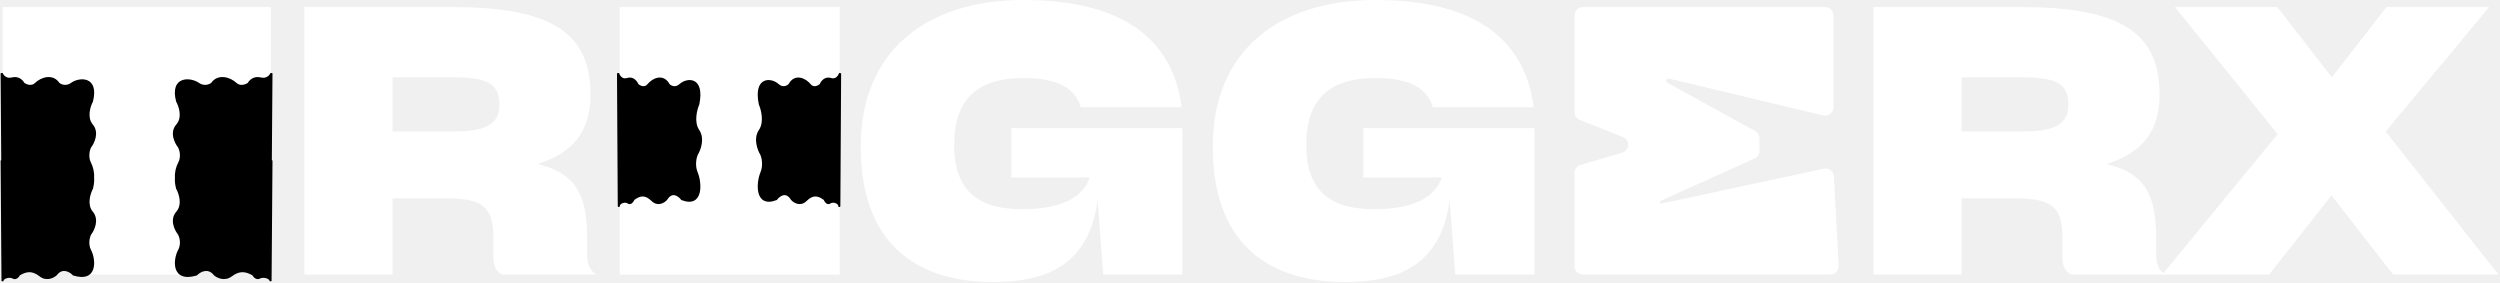
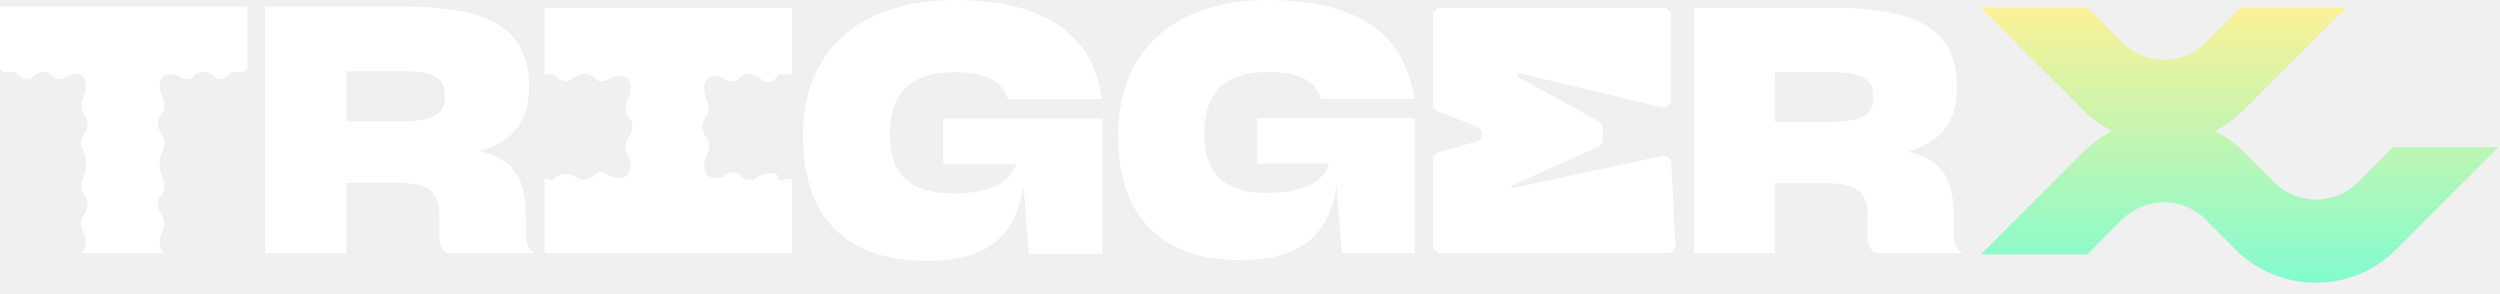
- <svg xmlns="http://www.w3.org/2000/svg" width="1511" height="171" viewBox="0 0 1511 171" fill="none">
-   <path d="M1306.87 165.948L1376.64 81.055L1314.55 4.289H1376.41L1409.37 46.736L1442.34 4.289H1504.43L1441.89 79.474L1510.07 165.948H1446.4L1409.15 118.083L1371.44 165.948H1306.87Z" fill="white" />
-   <path d="M1132.27 165.948V4.289H1222.13C1283.31 4.289 1305.22 20.997 1305.22 57.122C1305.22 79.023 1295.06 92.344 1273.15 99.117C1295.96 104.536 1303.18 117.18 1303.18 143.822V154.208C1303.18 159.175 1304.76 163.691 1308.83 165.948H1251.93C1247.42 164.142 1246.51 159.175 1246.51 155.111V142.919C1246.51 125.082 1239.74 119.889 1218.06 119.889H1185.55V165.948H1132.27ZM1222.81 46.736H1185.55V79.474H1222.13C1238.84 79.474 1250.12 76.539 1250.12 63.895V62.541C1250.12 50.348 1241.77 46.736 1222.81 46.736Z" fill="white" />
-   <path d="M956.689 165.948C953.918 165.948 951.671 163.702 951.671 160.931V104.48C951.671 102.253 953.14 100.292 955.277 99.665L980.434 92.286C985.016 90.943 985.308 84.564 980.869 82.807L954.842 72.501C952.928 71.743 951.671 69.894 951.671 67.836V9.306C951.671 6.535 953.918 4.289 956.689 4.289H1103.12C1105.89 4.289 1108.14 6.535 1108.14 9.306V64.889C1108.14 68.131 1105.11 70.522 1101.96 69.769L1008.71 47.504C1007.35 47.18 1006.46 48.878 1007.49 49.815C1007.57 49.886 1007.65 49.947 1007.75 49.998L1060.83 79.223C1062.43 80.105 1063.43 81.789 1063.43 83.618V91.209C1063.43 93.182 1062.27 94.972 1060.47 95.783L1003.68 121.384C1003.63 121.407 1003.58 121.436 1003.53 121.469C1002.76 122.021 1003.29 123.238 1004.22 123.039L1102.38 101.959C1105.4 101.311 1108.28 103.52 1108.44 106.605L1111.25 160.671C1111.4 163.54 1109.11 165.948 1106.24 165.948H956.689Z" fill="white" />
-   <path d="M813.18 170.465C763.508 170.465 733.028 144.274 733.028 88.958V88.281C733.028 31.384 772.088 0 831.468 0C885.881 0 921.103 19.643 926.974 64.799H866.013C862.4 53.284 852.466 47.188 831.242 47.188C804.149 47.188 789.473 59.38 789.473 87.829C789.473 113.116 801.891 126.437 830.339 126.437C853.82 126.437 867.142 119.664 871.431 107.246H824.017V77.443H927.425V165.949H879.56L876.173 121.019C871.431 155.789 850.885 170.465 813.18 170.465Z" fill="white" />
-   <path d="M600.407 170.465C550.736 170.465 520.255 144.274 520.255 88.958V88.281C520.255 31.384 559.315 0 618.696 0C673.109 0 708.331 19.643 714.201 64.799H653.24C649.628 53.284 639.693 47.188 618.47 47.188C591.376 47.188 576.7 59.38 576.7 87.829C576.7 113.116 589.118 126.437 617.567 126.437C641.048 126.437 654.369 119.664 658.659 107.246H611.245V77.443H714.653V165.949H666.787L663.4 121.019C658.659 155.789 638.113 170.465 600.407 170.465Z" fill="white" />
-   <path d="M374.554 116.954H414.743V52.606H374.554V4.289H507.539V52.606H467.124V116.954H507.539V165.948H374.554V116.954Z" fill="white" />
-   <path d="M183.942 165.948V4.289H273.803C334.989 4.289 356.89 20.997 356.89 57.122C356.89 79.023 346.73 92.344 324.829 99.117C347.633 104.536 354.858 117.18 354.858 143.822V154.208C354.858 159.175 356.439 163.691 360.503 165.948H303.606C299.09 164.142 298.187 159.175 298.187 155.111V142.919C298.187 125.082 291.414 119.889 269.739 119.889H237.226V165.948H183.942ZM274.48 46.736H237.226V79.474H273.803C290.51 79.474 301.799 76.539 301.799 63.895V62.541C301.799 50.348 293.446 46.736 274.48 46.736Z" fill="white" />
-   <path d="M54.029 165.948V51.703H1.648V4.289H163.759V51.703H109.571V165.948H54.029Z" fill="white" />
-   <path fill-rule="evenodd" clip-rule="evenodd" d="M1 44.277C1.53 45.74 3.544 48.415 7.36 47.412C11.175 46.409 13.543 49.083 14.249 50.546C15.662 51.591 19.125 53.054 21.669 50.546C24.849 47.412 31.738 44.904 35.448 50.546C36.684 51.591 40.006 53.054 43.397 50.546C47.637 47.412 59.297 46.158 55.587 61.203C53.997 64.129 51.771 71.108 55.587 75.621C59.403 80.135 56.47 86.278 54.527 88.786C53.644 90.457 52.407 94.804 54.527 98.816C55.595 100.837 56.49 104.283 56.243 107.391C56.416 109.105 56.238 111.244 55.587 113.886C53.997 116.811 51.771 123.79 55.587 128.304C59.403 132.817 56.47 138.961 54.527 141.468C53.644 143.14 52.407 147.486 54.527 151.498C57.177 156.513 58.767 170.305 44.457 165.917C42.514 163.827 37.674 160.902 33.858 165.917C32.268 167.379 28.134 169.552 24.319 166.543C19.549 162.782 15.839 163.409 11.599 165.917C11.069 166.961 9.585 168.8 7.89 167.797C5.77 166.543 1.53 167.797 1.53 169.678C1.53 171.182 1.177 121.826 1 96.96C1.087 97.201 1.215 97.474 1.384 97.759C1.266 81.548 1.103 58.759 1 44.277Z" fill="black" />
-   <path d="M7.36 47.412L7.2 46.805L7.36 47.412ZM1 44.277L1.59 44.064L0.373 44.282L1 44.277ZM14.249 50.546L13.684 50.819L13.752 50.958L13.876 51.05L14.249 50.546ZM21.669 50.546L21.229 50.099L21.669 50.546ZM35.448 50.546L34.924 50.891L34.974 50.967L35.043 51.025L35.448 50.546ZM43.397 50.546L43.025 50.042V50.042L43.397 50.546ZM55.587 61.203L56.138 61.503L56.176 61.432L56.196 61.353L55.587 61.203ZM54.527 88.786L54.031 88.402L53.998 88.445L53.972 88.493L54.527 88.786ZM54.527 98.816L55.081 98.523V98.523L54.527 98.816ZM56.243 107.391L55.618 107.341L55.613 107.397L55.619 107.453L56.243 107.391ZM55.587 113.886L56.138 114.185L56.176 114.114L56.196 114.036L55.587 113.886ZM54.527 141.468L54.031 141.084L53.998 141.127L53.972 141.175L54.527 141.468ZM54.527 151.498L55.081 151.205L54.527 151.498ZM44.457 165.917L43.998 166.344L44.113 166.467L44.273 166.516L44.457 165.917ZM33.858 165.917L34.283 166.378L34.324 166.341L34.357 166.296L33.858 165.917ZM24.319 166.543L24.707 166.051L24.319 166.543ZM11.599 165.917L11.28 165.377L11.123 165.47L11.04 165.633L11.599 165.917ZM7.89 167.797L8.209 167.257H8.209L7.89 167.797ZM1 96.96L1.59 96.746L0.373 96.964L1 96.96ZM1.384 97.759L0.844 98.079L2.028 100.071L2.011 97.754L1.384 97.759ZM7.2 46.805C5.473 47.259 4.204 46.878 3.305 46.254C2.382 45.613 1.818 44.693 1.59 44.064L0.41 44.491C0.712 45.324 1.42 46.473 2.59 47.285C3.784 48.113 5.43 48.567 7.519 48.018L7.2 46.805ZM14.814 50.273C14.416 49.45 13.573 48.32 12.304 47.523C11.015 46.714 9.292 46.255 7.2 46.805L7.519 48.018C9.243 47.565 10.612 47.942 11.637 48.586C12.682 49.241 13.376 50.18 13.684 50.819L14.814 50.273ZM21.229 50.099C20.124 51.188 18.832 51.42 17.619 51.257C16.384 51.091 15.262 50.515 14.622 50.042L13.876 51.05C14.65 51.622 15.966 52.3 17.451 52.5C18.959 52.703 20.669 52.412 22.109 50.993L21.229 50.099ZM35.972 50.202C33.966 47.151 31.066 46.295 28.284 46.632C25.544 46.965 22.902 48.449 21.229 50.099L22.109 50.993C23.615 49.508 26.008 48.172 28.435 47.878C30.82 47.588 33.22 48.299 34.924 50.891L35.972 50.202ZM43.025 50.042C39.944 52.319 36.951 50.995 35.853 50.067L35.043 51.025C36.418 52.187 40.067 53.788 43.77 51.05L43.025 50.042ZM56.196 61.353C57.138 57.531 57.127 54.658 56.44 52.555C55.742 50.424 54.363 49.128 52.703 48.474C51.068 47.829 49.199 47.819 47.49 48.158C45.781 48.497 44.169 49.196 43.025 50.042L43.77 51.05C44.746 50.329 46.181 49.696 47.734 49.389C49.288 49.081 50.897 49.11 52.243 49.641C53.564 50.162 54.669 51.178 55.247 52.945C55.834 54.74 55.89 57.353 54.978 61.053L56.196 61.353ZM56.066 75.216C54.308 73.138 53.915 70.461 54.183 67.882C54.452 65.302 55.375 62.905 56.138 61.503L55.036 60.904C54.208 62.426 53.224 64.982 52.936 67.752C52.648 70.522 53.049 73.591 55.108 76.026L56.066 75.216ZM55.023 89.17C56.04 87.857 57.308 85.609 57.831 83.083C58.355 80.545 58.135 77.664 56.066 75.216L55.108 76.026C56.854 78.092 57.075 80.54 56.602 82.829C56.126 85.13 54.957 87.207 54.031 88.402L55.023 89.17ZM55.081 98.523C53.093 94.76 54.254 90.645 55.081 89.079L53.972 88.493C53.033 90.27 51.721 94.848 53.972 99.109L55.081 98.523ZM56.868 107.44C57.126 104.205 56.2 100.641 55.081 98.523L53.972 99.109C54.989 101.033 55.855 104.361 55.618 107.341L56.868 107.44ZM56.196 114.036C56.858 111.347 57.049 109.134 56.867 107.328L55.619 107.453C55.782 109.077 55.617 111.141 54.978 113.735L56.196 114.036ZM56.066 127.899C54.308 125.82 53.915 123.143 54.183 120.564C54.452 117.985 55.375 115.588 56.138 114.185L55.036 113.586C54.208 115.109 53.224 117.664 52.936 120.434C52.648 123.204 53.049 126.274 55.108 128.709L56.066 127.899ZM55.023 141.852C56.04 140.54 57.308 138.291 57.831 135.765C58.355 133.227 58.135 130.346 56.066 127.899L55.108 128.709C56.854 130.775 57.075 133.222 56.602 135.511C56.126 137.813 54.957 139.889 54.031 141.084L55.023 141.852ZM55.081 151.205C53.093 147.442 54.254 143.327 55.081 141.761L53.972 141.175C53.033 142.953 51.721 147.53 53.972 151.791L55.081 151.205ZM44.273 166.516C47.922 167.635 50.67 167.632 52.68 166.8C54.715 165.957 55.882 164.312 56.452 162.414C57.018 160.532 57.01 158.374 56.703 156.388C56.396 154.401 55.781 152.53 55.081 151.205L53.972 151.791C54.597 152.974 55.175 154.708 55.464 156.58C55.753 158.454 55.745 160.409 55.251 162.053C54.762 163.681 53.808 164.975 52.2 165.641C50.566 166.317 48.147 166.392 44.641 165.317L44.273 166.516ZM34.357 166.296C35.253 165.118 36.183 164.441 37.079 164.091C37.974 163.742 38.876 163.704 39.743 163.869C41.5 164.201 43.084 165.36 43.998 166.344L44.917 165.489C43.888 164.383 42.08 163.035 39.977 162.636C38.913 162.435 37.768 162.476 36.623 162.923C35.477 163.37 34.371 164.207 33.359 165.537L34.357 166.296ZM23.93 167.036C26.003 168.671 28.185 168.903 30.049 168.521C31.888 168.145 33.419 167.173 34.283 166.378L33.433 165.455C32.707 166.123 31.376 166.969 29.797 167.293C28.242 167.611 26.45 167.425 24.707 166.051L23.93 167.036ZM11.919 166.456C13.997 165.227 15.869 164.506 17.76 164.506C19.636 164.506 21.623 165.217 23.93 167.036L24.707 166.051C22.244 164.109 19.991 163.252 17.76 163.252C15.544 163.252 13.441 164.099 11.28 165.377L11.919 166.456ZM7.57 168.337C8.696 169.003 9.764 168.696 10.547 168.135C11.304 167.593 11.865 166.779 12.159 166.2L11.04 165.633C10.804 166.099 10.358 166.727 9.817 167.115C9.301 167.484 8.779 167.595 8.209 167.257L7.57 168.337ZM2.157 169.678C2.157 169.46 2.279 169.189 2.629 168.894C2.976 168.602 3.488 168.342 4.093 168.164C5.328 167.798 6.718 167.833 7.57 168.337L8.209 167.257C6.941 166.508 5.152 166.542 3.737 166.961C3.017 167.174 2.336 167.502 1.822 167.934C1.311 168.364 0.903 168.955 0.903 169.678H2.157ZM0.373 96.964C0.461 109.397 0.594 127.953 0.704 143.212C0.759 150.842 0.809 157.648 0.845 162.452C0.863 164.854 0.877 166.756 0.887 168.01C0.892 168.637 0.896 169.103 0.899 169.388C0.9 169.53 0.901 169.629 0.902 169.681C0.902 169.694 0.902 169.705 0.902 169.713C0.902 169.717 0.903 169.722 0.903 169.727C0.903 169.73 0.903 169.736 0.903 169.74C0.904 169.748 0.907 169.784 0.911 169.813C1.479 170.337 2.145 169.836 2.155 169.758C2.156 169.747 2.157 169.731 2.157 169.726C2.157 169.719 2.157 169.712 2.157 169.709C2.157 169.701 2.157 169.69 2.157 169.678H0.903C0.903 169.689 0.903 169.696 0.903 169.699C0.903 169.701 0.903 169.699 0.903 169.694C0.903 169.69 0.904 169.675 0.904 169.664C0.915 169.587 1.58 169.086 2.149 169.61C2.153 169.638 2.156 169.674 2.156 169.681C2.156 169.684 2.156 169.689 2.156 169.69C2.156 169.691 2.156 169.691 2.156 169.689C2.156 169.684 2.156 169.676 2.156 169.664C2.155 169.615 2.154 169.519 2.153 169.377C2.15 169.092 2.147 168.627 2.142 168C2.132 166.746 2.117 164.845 2.099 162.443C2.063 157.638 2.014 150.833 1.958 143.203C1.848 127.944 1.715 109.388 1.627 96.955L0.373 96.964ZM1.923 97.439C1.773 97.186 1.663 96.948 1.59 96.746L0.41 97.173C0.512 97.454 0.657 97.763 0.844 98.079L1.923 97.439ZM0.373 44.282C0.476 58.764 0.639 81.553 0.757 97.763L2.011 97.754C1.893 81.544 1.73 58.755 1.627 44.273L0.373 44.282Z" fill="black" />
-   <path fill-rule="evenodd" clip-rule="evenodd" d="M164.064 44.277C163.511 45.74 161.407 48.415 157.422 47.412C153.437 46.409 150.964 49.083 150.226 50.546C148.75 51.591 145.134 53.054 142.477 50.546C139.156 47.412 131.96 44.904 128.085 50.546C126.794 51.591 123.325 53.054 119.782 50.546C115.354 47.412 103.177 46.158 107.051 61.203C108.712 64.129 111.037 71.108 107.051 75.621C103.066 80.135 106.129 86.278 108.158 88.786C109.081 90.457 110.373 94.804 108.158 98.816C107.043 100.837 106.108 104.283 106.366 107.391C106.186 109.105 106.371 111.244 107.051 113.886C108.712 116.811 111.037 123.79 107.051 128.304C103.066 132.817 106.129 138.961 108.158 141.468C109.081 143.14 110.373 147.486 108.158 151.498C105.391 156.513 103.73 170.305 118.675 165.917C120.705 163.827 125.76 160.902 129.746 165.917C131.406 167.379 135.724 169.552 139.709 166.543C144.691 162.782 148.566 163.409 152.994 165.917C153.547 166.961 155.097 168.8 156.868 167.797C159.083 166.543 163.511 167.797 163.511 169.678C163.511 171.182 163.88 121.826 164.064 96.96C163.973 97.201 163.84 97.474 163.663 97.759C163.787 81.548 163.957 58.759 164.064 44.277Z" fill="black" />
-   <path d="M157.422 47.412L157.575 46.803L157.422 47.412ZM164.064 44.277L163.478 44.055L164.691 44.282L164.064 44.277ZM150.226 50.546L150.786 50.829L150.716 50.968L150.588 51.058L150.226 50.546ZM142.477 50.546L142.907 50.09L142.477 50.546ZM128.085 50.546L128.602 50.901L128.551 50.976L128.48 51.034L128.085 50.546ZM119.782 50.546L120.145 50.034L119.782 50.546ZM107.051 61.203L106.506 61.513L106.465 61.44L106.444 61.359L107.051 61.203ZM108.158 88.786L108.646 88.391L108.681 88.434L108.708 88.483L108.158 88.786ZM108.158 98.816L107.609 98.513L108.158 98.816ZM106.366 107.391L106.991 107.339L106.996 107.398L106.99 107.456L106.366 107.391ZM107.051 113.886L106.506 114.195L106.465 114.123L106.444 114.042L107.051 113.886ZM108.158 141.468L108.646 141.074L108.681 141.117L108.708 141.165L108.158 141.468ZM108.158 151.498L107.609 151.195L108.158 151.498ZM118.675 165.917L119.125 166.354L119.01 166.472L118.852 166.518L118.675 165.917ZM129.746 165.917L129.331 166.387L129.289 166.35L129.255 166.307L129.746 165.917ZM139.709 166.543L139.331 166.043L139.709 166.543ZM152.994 165.917L153.303 165.371L153.462 165.461L153.548 165.623L152.994 165.917ZM156.868 167.797L156.559 167.251H156.559L156.868 167.797ZM164.064 96.96L163.478 96.738L164.691 96.964L164.064 96.96ZM163.663 97.759L164.196 98.089L163.019 99.987L163.036 97.754L163.663 97.759ZM157.575 46.803C159.395 47.262 160.736 46.876 161.683 46.247C162.653 45.603 163.241 44.681 163.478 44.055L164.651 44.499C164.334 45.337 163.594 46.483 162.377 47.292C161.138 48.115 159.434 48.565 157.269 48.02L157.575 46.803ZM149.666 50.264C150.478 48.654 153.197 45.702 157.575 46.803L157.269 48.02C153.677 47.116 151.45 49.513 150.786 50.829L149.666 50.264ZM142.907 50.09C144.067 51.185 145.432 51.421 146.714 51.256C148.015 51.089 149.193 50.509 149.864 50.034L150.588 51.058C149.783 51.628 148.415 52.302 146.874 52.5C145.315 52.701 143.543 52.415 142.046 51.002L142.907 50.09ZM127.568 50.191C129.661 47.143 132.678 46.297 135.561 46.632C138.409 46.963 141.161 48.442 142.907 50.09L142.046 51.002C140.472 49.516 137.965 48.174 135.416 47.878C132.903 47.586 130.384 48.307 128.602 50.901L127.568 50.191ZM120.145 50.034C123.385 52.328 126.539 50.991 127.691 50.059L128.48 51.034C127.049 52.191 123.265 53.78 119.42 51.058L120.145 50.034ZM106.444 61.359C105.459 57.535 105.469 54.657 106.19 52.547C106.92 50.41 108.361 49.12 110.082 48.471C111.779 47.83 113.719 47.82 115.497 48.157C117.276 48.495 118.954 49.191 120.145 50.034L119.42 51.058C118.397 50.334 116.892 49.698 115.263 49.389C113.634 49.08 111.942 49.109 110.525 49.644C109.132 50.17 107.979 51.192 107.377 52.953C106.766 54.742 106.706 57.349 107.659 61.047L106.444 61.359ZM106.581 75.206C108.416 73.129 108.825 70.457 108.545 67.884C108.265 65.309 107.302 62.915 106.506 61.513L107.597 60.894C108.462 62.417 109.491 64.975 109.792 67.749C110.094 70.525 109.672 73.601 107.522 76.037L106.581 75.206ZM107.671 89.18C106.609 87.868 105.283 85.618 104.736 83.088C104.187 80.543 104.419 77.655 106.581 75.206L107.522 76.037C105.698 78.102 105.47 80.542 105.962 82.823C106.458 85.121 107.678 87.196 108.646 88.391L107.671 89.18ZM107.609 98.513C109.681 94.758 108.472 90.653 107.609 89.089L108.708 88.483C109.69 90.262 111.064 94.85 108.708 99.119L107.609 98.513ZM105.741 107.443C105.471 104.201 106.44 100.632 107.609 98.513L108.708 99.119C107.647 101.041 106.744 104.365 106.991 107.339L105.741 107.443ZM106.444 114.042C105.751 111.352 105.552 109.135 105.742 107.325L106.99 107.456C106.819 109.075 106.991 111.136 107.659 113.729L106.444 114.042ZM106.581 127.889C108.416 125.811 108.825 123.14 108.545 120.567C108.265 117.992 107.302 115.597 106.506 114.195L107.597 113.576C108.462 115.099 109.491 117.657 109.792 120.431C110.094 123.208 109.672 126.283 107.522 128.719L106.581 127.889ZM107.671 141.863C106.609 140.551 105.283 138.301 104.736 135.771C104.187 133.225 104.419 130.337 106.581 127.889L107.522 128.719C105.698 130.784 105.47 133.225 105.962 135.506C106.458 137.803 107.678 139.878 108.646 141.074L107.671 141.863ZM107.609 151.195C109.681 147.441 108.472 143.335 107.609 141.771L108.708 141.165C109.69 142.945 111.064 147.532 108.708 151.801L107.609 151.195ZM118.852 166.518C115.047 167.636 112.191 167.629 110.107 166.803C107.995 165.966 106.775 164.327 106.176 162.422C105.584 160.535 105.593 158.372 105.913 156.384C106.234 154.394 106.878 152.521 107.609 151.195L108.708 151.801C108.055 152.983 107.453 154.715 107.152 156.584C106.85 158.455 106.858 160.406 107.373 162.046C107.882 163.666 108.876 164.966 110.569 165.637C112.29 166.319 114.831 166.392 118.499 165.315L118.852 166.518ZM129.255 166.307C127.407 163.982 125.38 163.545 123.589 163.869C121.74 164.205 120.08 165.37 119.125 166.354L118.226 165.48C119.3 164.373 121.183 163.031 123.365 162.635C125.606 162.229 128.099 162.836 130.237 165.526L129.255 166.307ZM140.087 167.044C137.93 168.672 135.667 168.901 133.735 168.522C131.825 168.148 130.232 167.18 129.331 166.387L130.16 165.446C130.92 166.115 132.316 166.966 133.976 167.291C135.615 167.613 137.503 167.424 139.331 166.043L140.087 167.044ZM152.685 166.462C150.512 165.232 148.548 164.506 146.559 164.506C144.584 164.506 142.499 165.223 140.087 167.044L139.331 166.043C141.901 164.103 144.245 163.252 146.559 163.252C148.86 163.252 151.047 164.093 153.303 165.371L152.685 166.462ZM157.177 168.343C156.023 168.997 154.931 168.698 154.12 168.142C153.333 167.603 152.747 166.791 152.44 166.21L153.548 165.623C153.794 166.087 154.26 166.717 154.829 167.108C155.374 167.481 155.943 167.601 156.559 167.251L157.177 168.343ZM162.884 169.678C162.884 169.472 162.762 169.202 162.391 168.903C162.025 168.608 161.486 168.346 160.849 168.166C159.551 167.798 158.082 167.831 157.177 168.343L156.559 167.251C157.869 166.51 159.721 166.543 161.191 166.959C161.938 167.17 162.644 167.496 163.178 167.926C163.706 168.351 164.138 168.944 164.138 169.678H162.884ZM164.691 96.964C164.599 109.398 164.461 127.953 164.345 143.213C164.288 150.842 164.236 157.648 164.198 162.452C164.18 164.854 164.165 166.756 164.154 168.01C164.149 168.637 164.145 169.103 164.142 169.388C164.141 169.531 164.14 169.629 164.139 169.681C164.139 169.694 164.139 169.705 164.138 169.714C164.138 169.718 164.138 169.723 164.138 169.728C164.138 169.731 164.138 169.737 164.137 169.741C164.137 169.75 164.134 169.787 164.129 169.817C163.563 170.337 162.897 169.841 162.886 169.76C162.885 169.748 162.884 169.732 162.884 169.727C162.884 169.719 162.884 169.712 162.884 169.709C162.884 169.701 162.884 169.69 162.884 169.678H164.138C164.138 169.689 164.138 169.696 164.138 169.699C164.138 169.701 164.138 169.698 164.138 169.693C164.138 169.689 164.137 169.674 164.136 169.662C164.125 169.582 163.459 169.087 162.893 169.605C162.888 169.635 162.885 169.672 162.885 169.68C162.884 169.683 162.884 169.688 162.884 169.689C162.884 169.69 162.884 169.691 162.884 169.688C162.884 169.684 162.884 169.676 162.885 169.663C162.885 169.615 162.886 169.519 162.888 169.376C162.89 169.092 162.895 168.627 162.9 168C162.91 166.746 162.925 164.844 162.944 162.442C162.982 157.638 163.033 150.833 163.091 143.203C163.206 127.944 163.345 109.388 163.437 96.955L164.691 96.964ZM163.13 97.428C163.287 97.175 163.402 96.938 163.478 96.738L164.651 97.182C164.544 97.463 164.393 97.773 164.196 98.089L163.13 97.428ZM164.691 44.282C164.584 58.764 164.414 81.553 164.291 97.763L163.036 97.754C163.16 81.543 163.33 58.755 163.437 44.273L164.691 44.282Z" fill="black" />
-   <path d="M502.1 47.736C505.492 48.843 507.282 45.891 507.753 44.277C507.596 71.716 507.282 126.178 507.282 124.518C507.282 122.443 503.514 121.059 501.629 122.443C500.122 123.55 498.803 121.521 498.332 120.368C494.563 117.601 491.266 116.909 487.026 121.059C483.634 124.38 479.96 121.982 478.546 120.368C475.155 114.834 470.852 118.062 469.125 120.368C456.405 125.21 457.819 109.992 460.174 104.458C462.058 100.031 460.959 95.235 460.174 93.39C458.447 90.623 455.84 83.844 459.232 78.864C462.624 73.883 460.645 66.182 459.232 62.954C455.934 46.352 466.298 47.736 470.067 51.195C473.082 53.962 476.034 52.347 477.133 51.195C480.431 44.969 486.555 47.736 489.381 51.195C491.642 53.962 494.72 52.347 495.976 51.195C496.604 49.581 498.709 46.629 502.1 47.736Z" fill="black" stroke="black" stroke-width="1.254" />
-   <path d="M379.192 47.736C375.8 48.843 374.01 45.891 373.539 44.277C373.696 71.716 374.01 126.178 374.01 124.518C374.01 122.443 377.779 121.059 379.663 122.443C381.171 123.55 382.49 121.521 382.961 120.368C386.729 117.601 390.027 116.909 394.267 121.059C397.658 124.38 401.333 121.982 402.746 120.368C406.138 114.834 410.441 118.062 412.168 120.368C424.887 125.21 423.474 109.992 421.118 104.458C419.234 100.031 420.333 95.235 421.118 93.39C422.846 90.623 425.452 83.844 422.061 78.864C418.669 73.883 420.647 66.182 422.061 62.954C425.358 46.352 414.994 47.736 411.226 51.195C408.211 53.962 405.259 52.347 404.159 51.195C400.862 44.969 394.738 47.736 391.911 51.195C389.65 53.962 386.572 52.347 385.316 51.195C384.688 49.581 382.584 46.629 379.192 47.736Z" fill="black" stroke="black" stroke-width="1.254" />
+ <svg xmlns="http://www.w3.org/2000/svg" width="230" height="27" viewBox="0 0 230 27" fill="none">
+   <g clip-path="url(#clip0_7_598)">
+     <path d="M155.845 23.286V0.712H168.421C176.985 0.712 180.05 3.045 180.05 8.089C180.05 11.148 178.628 13.008 175.563 13.954C178.754 14.71 179.766 16.476 179.766 20.196V21.646C179.766 22.34 179.987 22.971 180.555 23.286H172.592C171.96 23.034 171.834 22.34 171.834 21.772V20.07C171.834 17.579 170.886 16.854 167.852 16.854H163.302V23.286H155.845ZM168.516 6.639H163.302V11.211H168.421C170.76 11.211 172.34 10.801 172.34 9.035V8.846C172.34 7.144 171.171 6.639 168.516 6.639Z" fill="white" />
+     <path d="M114.123 23.924C107.152 23.924 102.875 20.248 102.875 12.485V12.39C102.875 4.405 108.356 0 116.689 0C124.325 0 129.268 2.757 130.092 9.094H121.537C121.03 7.478 119.636 6.623 116.658 6.623C112.856 6.623 110.796 8.334 110.796 12.326C110.796 15.875 112.539 17.745 116.531 17.745C119.826 17.745 121.696 16.794 122.298 15.051H115.644V10.869H130.155V23.29H123.438L122.963 16.984C122.298 21.864 119.414 23.924 114.123 23.924Z" fill="white" />
+     <path d="M85.236 24C78.193 24 73.872 20.312 73.872 12.524V12.429C73.872 4.419 79.41 0 87.829 0C95.544 0 100.537 2.766 101.37 9.123H92.727C92.214 7.502 90.806 6.644 87.797 6.644C83.955 6.644 81.874 8.36 81.874 12.366C81.874 15.926 83.635 17.801 87.669 17.801C90.998 17.801 92.886 16.848 93.495 15.099H86.772V10.903H101.434V23.364H94.647L94.167 17.038C93.495 21.934 90.582 24 85.236 24Z" fill="white" />
+     <path d="M24.397 23.289V0.601H37.007C45.594 0.601 48.667 2.946 48.667 8.016C48.667 11.09 47.242 12.959 44.168 13.91C47.368 14.67 48.382 16.445 48.382 20.184V21.641C48.382 22.338 48.604 22.972 49.174 23.289H41.19C40.556 23.035 40.429 22.338 40.429 21.768V20.057C40.429 17.554 39.479 16.825 36.437 16.825H31.874V23.289H24.397ZM37.102 6.558H31.874V11.153H37.007C39.352 11.153 40.936 10.741 40.936 8.967V8.776C40.936 7.065 39.764 6.558 37.102 6.558Z" fill="white" />
+     <path fill-rule="evenodd" clip-rule="evenodd" d="M1.876 7.092C1.956 7.15 2.083 7.217 2.228 7.256H2.667C2.762 7.226 2.854 7.174 2.94 7.092C3.396 6.652 4.383 6.3 4.915 7.092C4.985 7.15 5.102 7.217 5.248 7.256H5.719C5.828 7.226 5.941 7.174 6.055 7.092C6.663 6.652 8.334 6.476 7.802 8.588C7.574 8.998 7.255 9.978 7.802 10.611C8.349 11.245 7.929 12.107 7.65 12.459C7.524 12.693 7.346 13.303 7.65 13.866C7.803 14.15 7.932 14.634 7.896 15.07C7.921 15.311 7.896 15.611 7.802 15.982C7.574 16.392 7.255 17.372 7.802 18.005C8.349 18.639 7.929 19.501 7.65 19.853C7.524 20.087 7.346 20.697 7.65 21.26C7.925 21.769 8.12 22.922 7.432 23.289H15.145V23.276C14.47 22.896 14.668 21.764 14.946 21.261C15.257 20.698 15.075 20.088 14.946 19.853C14.661 19.501 14.231 18.639 14.791 18.005C15.35 17.372 15.024 16.392 14.791 15.982C14.695 15.611 14.669 15.311 14.694 15.07C14.658 14.634 14.79 14.15 14.946 13.867C15.257 13.303 15.075 12.694 14.946 12.459C14.661 12.107 14.231 11.245 14.791 10.611C15.35 9.978 15.024 8.998 14.791 8.588C14.247 6.476 15.956 6.652 16.577 7.092C16.694 7.174 16.809 7.226 16.921 7.256H17.402C17.551 7.217 17.671 7.15 17.742 7.092C18.286 6.3 19.296 6.652 19.762 7.092C19.849 7.174 19.944 7.226 20.04 7.256H20.49C20.639 7.217 20.768 7.15 20.849 7.092C20.953 6.887 21.3 6.512 21.859 6.652C22.345 6.775 22.632 6.507 22.75 6.3V0.601H0V6.266C0.102 6.476 0.387 6.781 0.889 6.652C1.436 6.511 1.775 6.887 1.876 7.092Z" fill="white" />
+     <path fill-rule="evenodd" clip-rule="evenodd" d="M50.111 23.286V16.444C50.243 16.44 50.372 16.461 50.471 16.515C50.724 16.653 50.816 16.561 51.032 16.345L51.061 16.316C51.299 16.08 52.287 15.798 53.03 16.336C53.624 16.766 54.268 16.456 54.516 16.246C55.11 15.529 55.864 15.948 56.167 16.246C58.395 16.874 58.148 14.902 57.735 14.185C57.405 13.611 57.597 12.99 57.735 12.751C58.038 12.392 58.494 11.514 57.9 10.868C57.306 10.223 57.652 9.225 57.9 8.806C58.478 6.655 56.662 6.834 56.002 7.283C55.473 7.641 54.956 7.432 54.763 7.283C54.185 6.476 53.112 6.834 52.617 7.283C52.221 7.641 51.536 7.332 51.462 7.283C51.45 7.275 51.43 7.255 51.403 7.227C51.255 7.08 50.889 6.714 50.389 6.834C50.288 6.859 50.196 6.868 50.111 6.865V0.712H72.86V6.745C72.702 6.847 72.482 6.906 72.195 6.835C71.743 6.722 71.57 6.945 71.403 7.16C71.356 7.221 71.31 7.28 71.257 7.332C70.947 7.641 70.412 7.641 70.026 7.283C69.544 6.835 68.5 6.476 67.938 7.283C67.751 7.432 67.248 7.641 66.734 7.283C66.091 6.835 64.324 6.655 64.886 8.807C65.127 9.225 65.465 10.223 64.886 10.868C64.308 11.514 64.752 12.392 65.047 12.751C65.181 12.99 65.368 13.611 65.047 14.185C64.645 14.902 64.405 16.874 66.573 16.247C66.867 15.948 67.601 15.529 68.179 16.247C68.42 16.456 69.046 16.766 69.625 16.336C70.347 15.798 71.609 15.822 71.552 16.247C71.495 16.671 71.858 16.659 72.114 16.515C72.316 16.403 72.644 16.432 72.86 16.535V23.286H65.256H50.111Z" fill="white" />
+     <path d="M132.553 23.286C132.163 23.286 131.847 22.97 131.847 22.579V14.707C131.847 14.393 132.053 14.117 132.354 14.029L135.85 13.004C136.495 12.815 136.536 11.917 135.911 11.67L132.293 10.238C132.024 10.132 131.847 9.871 131.847 9.582V1.418C131.847 1.028 132.163 0.712 132.553 0.712H153.002C153.392 0.712 153.708 1.028 153.708 1.418V9.167C153.708 9.623 153.282 9.96 152.838 9.854L139.816 6.746C139.627 6.701 139.502 6.938 139.646 7.069C139.657 7.079 139.669 7.088 139.682 7.095L147.095 11.174C147.321 11.298 147.461 11.535 147.461 11.793V12.845C147.461 13.123 147.298 13.375 147.045 13.489L139.113 17.063C139.106 17.066 139.099 17.07 139.093 17.075C138.985 17.152 139.059 17.322 139.189 17.294L152.898 14.352C153.323 14.26 153.729 14.571 153.751 15.006L154.143 22.543C154.164 22.947 153.842 23.286 153.438 23.286H132.553Z" fill="white" />
+     <path fill-rule="evenodd" clip-rule="evenodd" d="M182.242 0.712L191.65 10.121C192.453 10.924 193.354 11.569 194.315 12.056C193.354 12.544 192.453 13.189 191.65 13.992L182.242 23.401H192.034L195.226 20.208C197.245 18.189 200.453 18.08 202.6 19.883L205.668 22.952C209.751 27.035 216.371 27.035 220.454 22.952L229.862 13.543H220.165L216.946 16.763C214.822 18.887 211.383 18.899 209.245 16.79L208.36 15.918L206.435 13.992C205.632 13.189 204.731 12.544 203.77 12.057C204.731 11.569 205.632 10.924 206.435 10.121L215.844 0.712L206.147 0.712L202.955 3.905C200.82 6.039 197.36 6.039 195.226 3.905L192.034 0.712L182.242 0.712Z" fill="url(#paint0_linear_7_598)" />
+   </g>
+   <defs>
+     <linearGradient id="paint0_linear_7_598" x1="206.052" y1="0.712" x2="206.052" y2="26.014" gradientUnits="userSpaceOnUse">
+       <stop stop-color="#FBF197" />
+       <stop offset="1" stop-color="#82FBD0" />
+     </linearGradient>
+     <clipPath id="clip0_7_598">
+       <rect width="230" height="26.138" fill="white" />
+     </clipPath>
+   </defs>
</svg>
